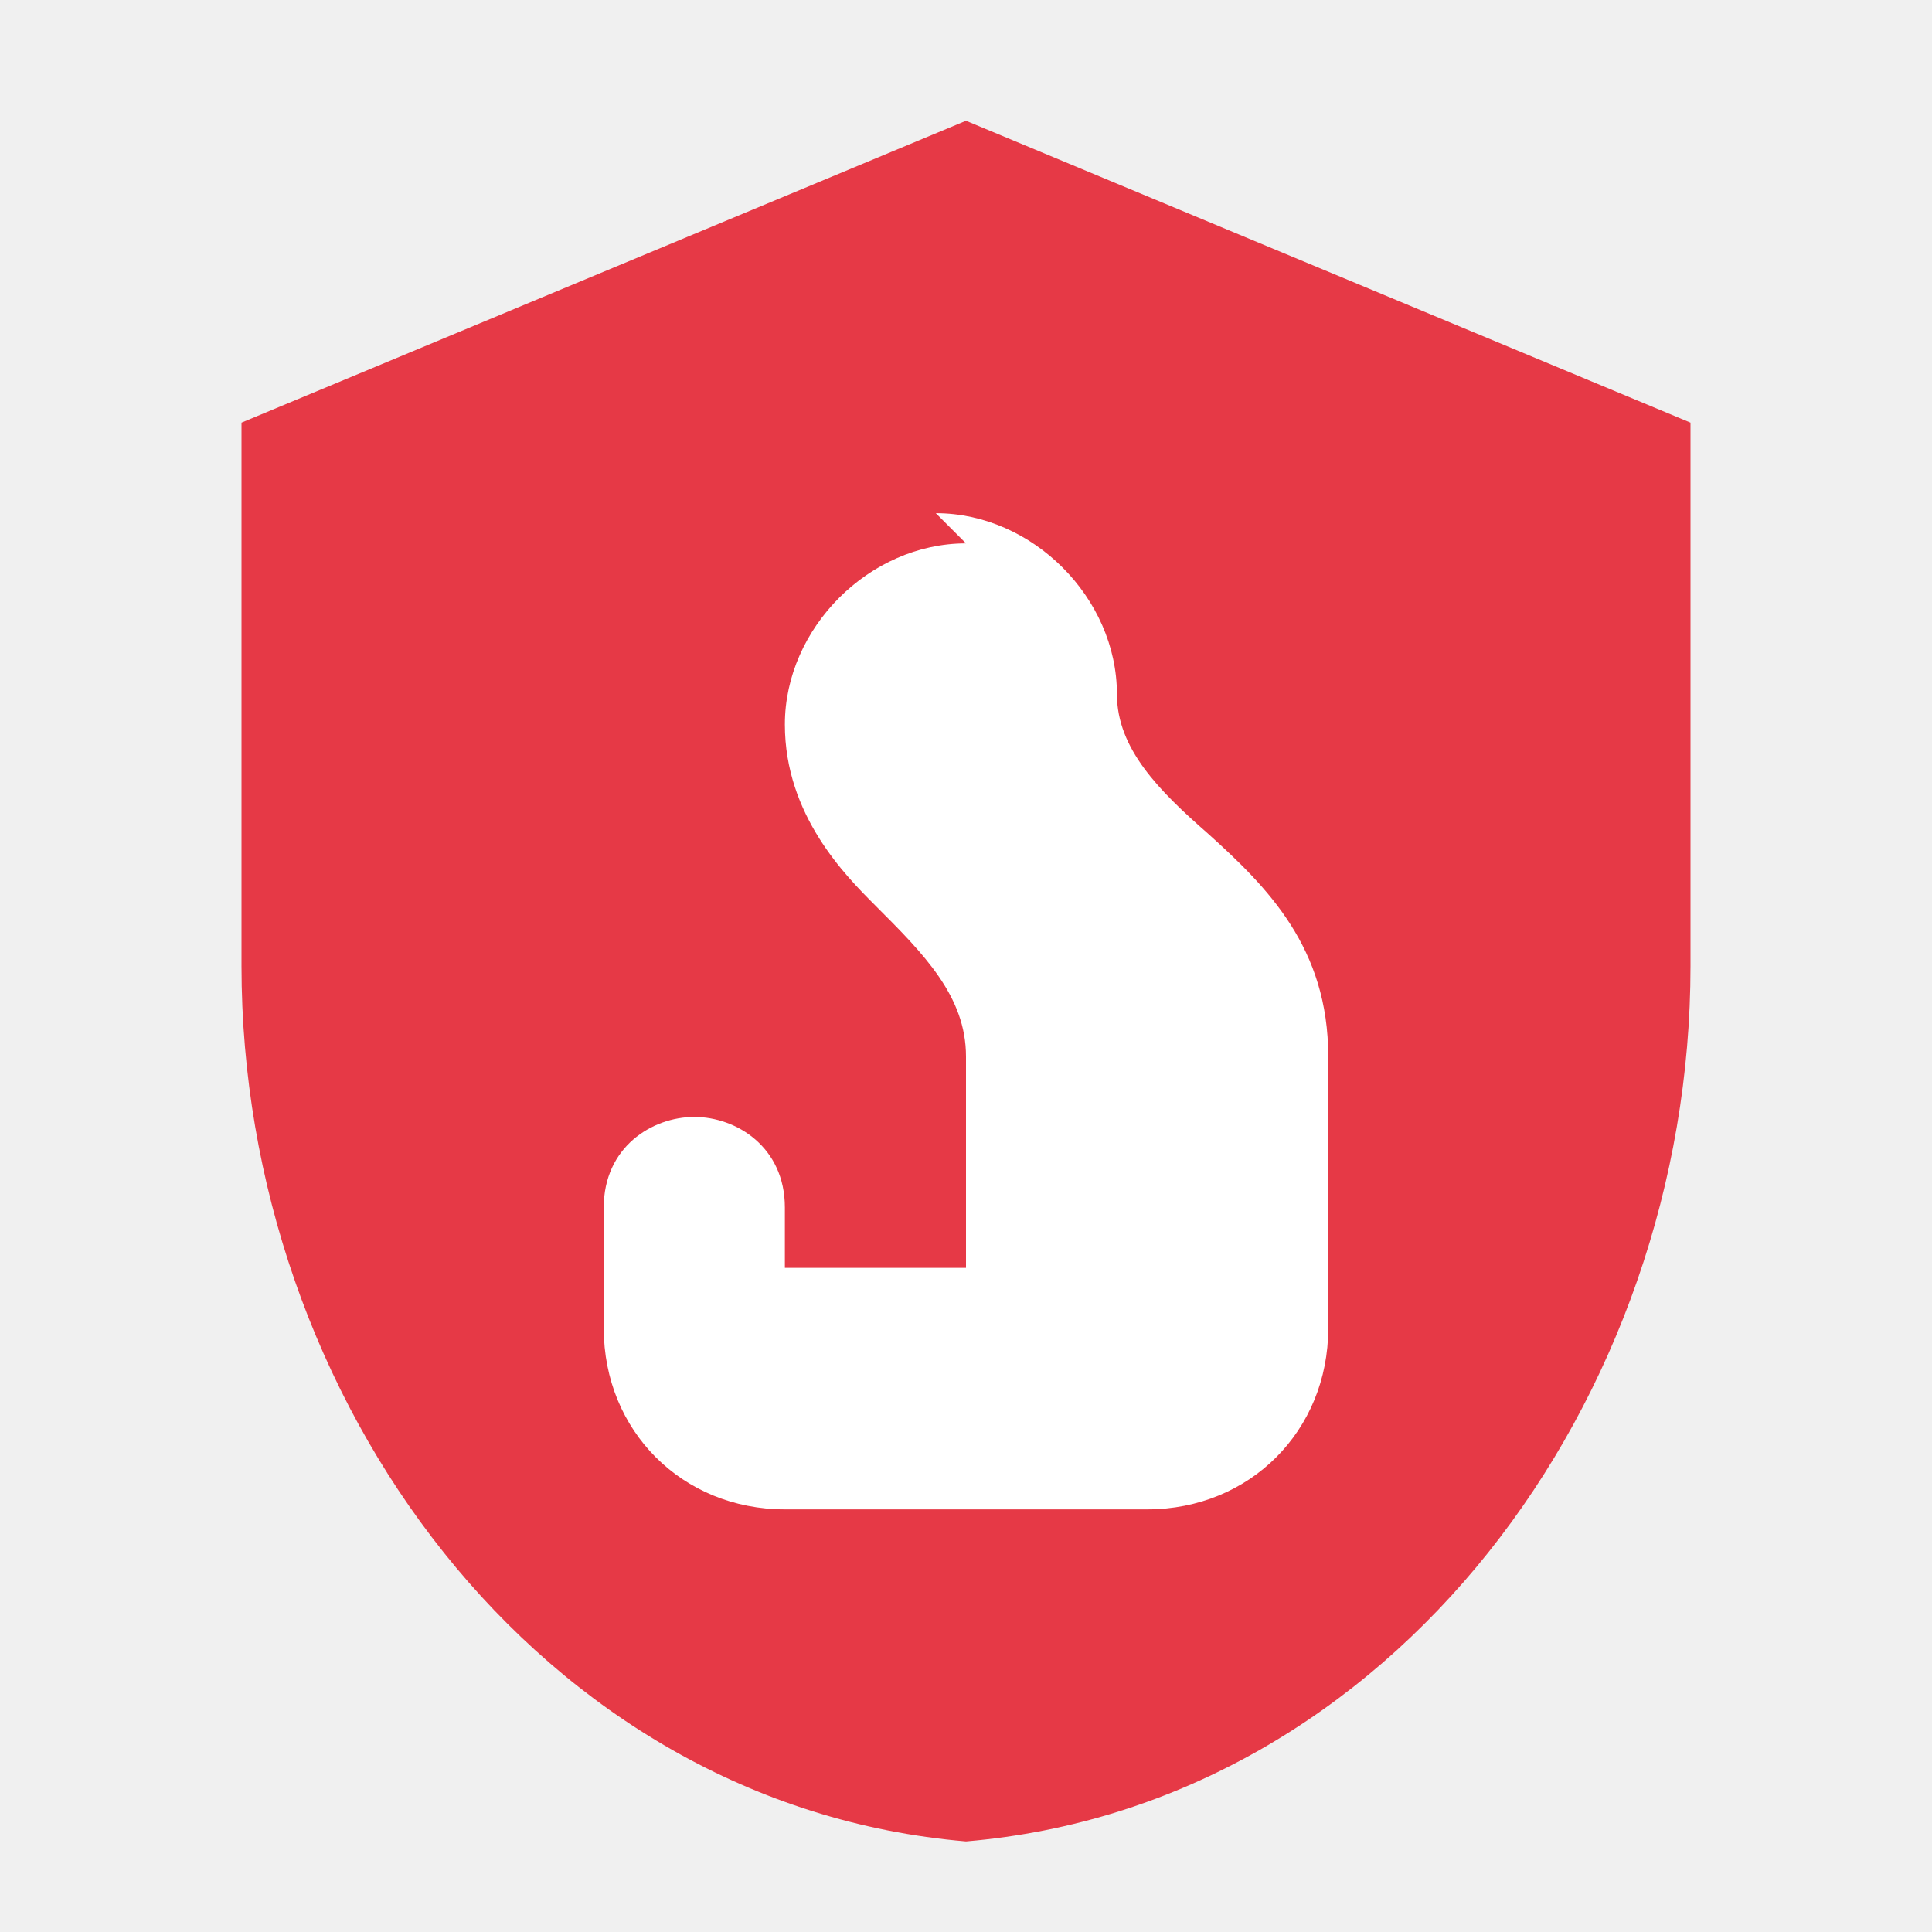
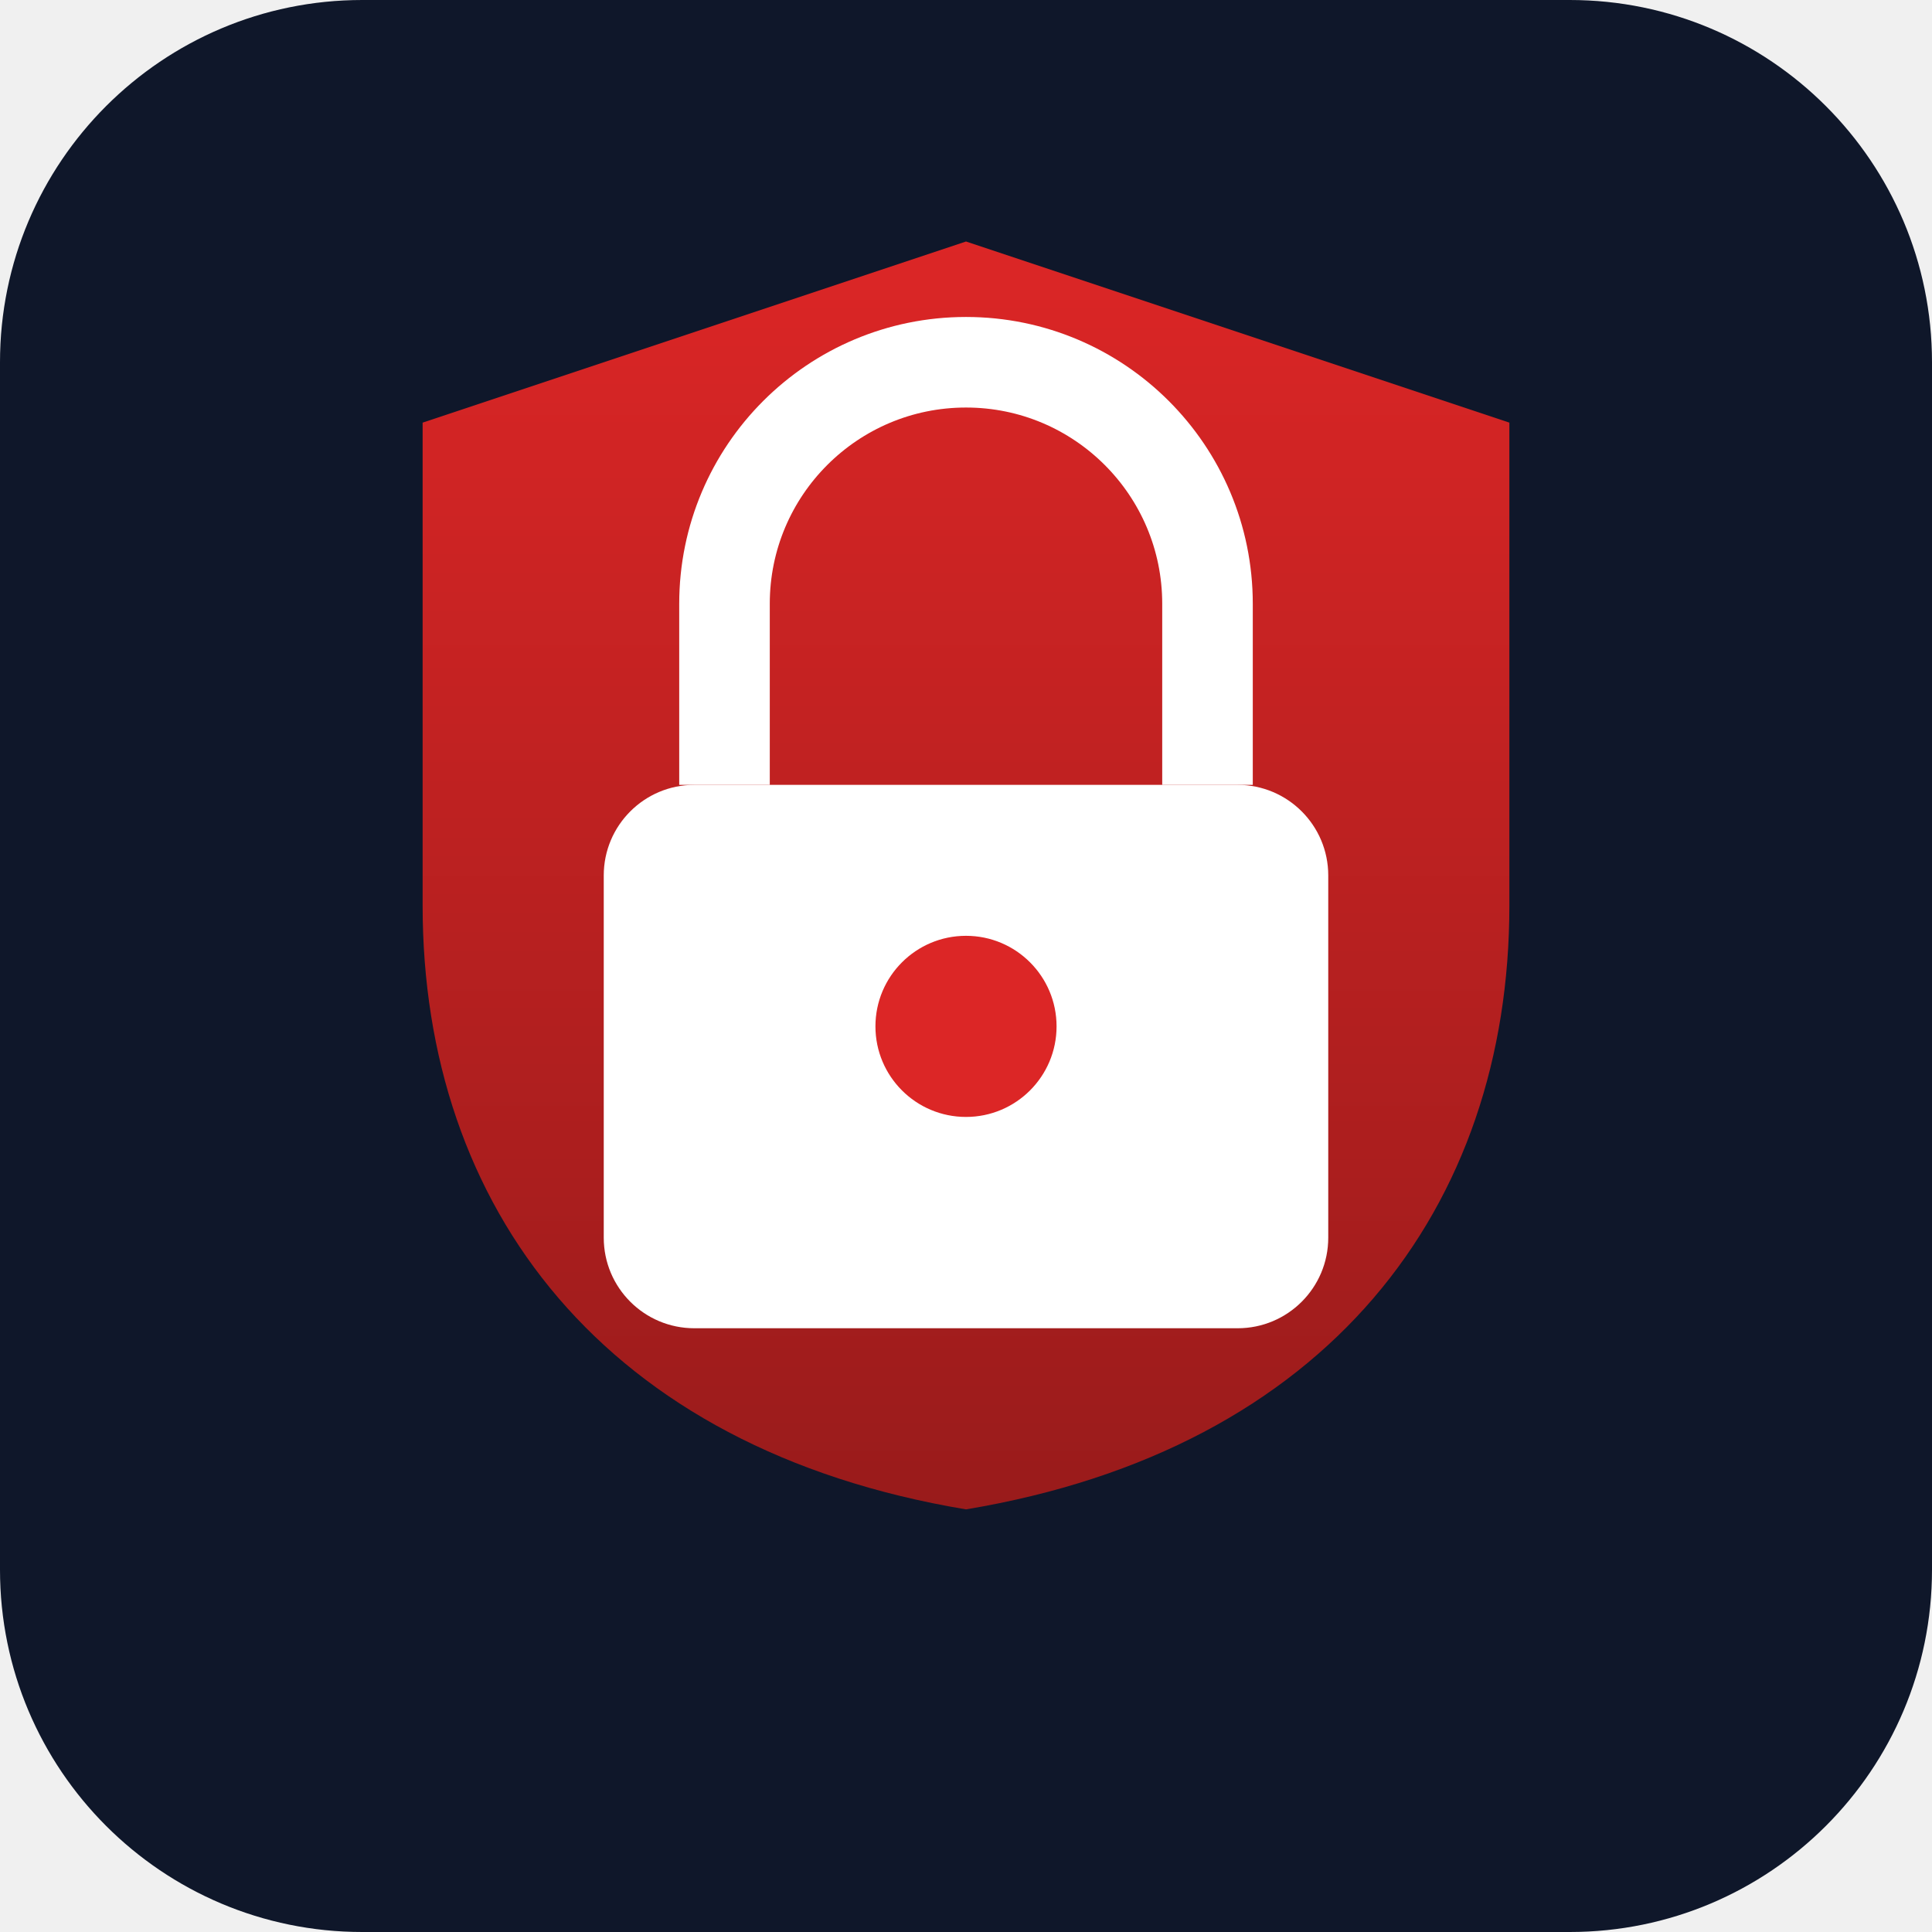
<svg xmlns="http://www.w3.org/2000/svg" viewBox="0 0 32 32" fill="none">
-   <path d="M16 2L4 7v9c0 7.18 4.94 13.9 12 14.5 7.06-.6 12-7.32 12-14.5V7L16 2z" fill="#E63946" />
-   <path d="M16 9c-1.6 0-3 1.4-3 3 0 1.5 1 2.5 1.5 3 .8.8 1.5 1.5 1.5 2.5v3.5h-3v-1c0-1-.8-1.5-1.5-1.5s-1.5.5-1.5 1.5v2c0 1.7 1.3 3 3 3h6c1.7 0 3-1.3 3-3v-4.5c0-1.8-1-2.8-2-3.7-.8-.7-1.5-1.4-1.5-2.3 0-1.6-1.4-3-3-3z" fill="#fff" />
+   <defs>
+     <linearGradient id="s" x1="0" y1="0" x2="0" y2="1">
+       <stop offset="0%" stop-color="#dc2626" />
+       <stop offset="100%" stop-color="#991b1b" />
+     </linearGradient>
+   </defs>
+   <rect width="32" height="32" rx="6" fill="#0f172a" />
+   <path d="M16 4 L7 7 L7 15 C7 20 10 24 16 25 C22 24 25 20 25 15 L25 7 Z" fill="url(#s)" />
+   <path d="M12 13 L12 10 A4 4 0 0 1 20 10 L20 13" fill="none" stroke="#fff" stroke-width="1.5" />
+   <rect x="10" y="13" width="12" height="9" rx="1.5" fill="#fff" />
+   <circle cx="16" cy="17" r="1.5" fill="#dc2626" />
</svg>
